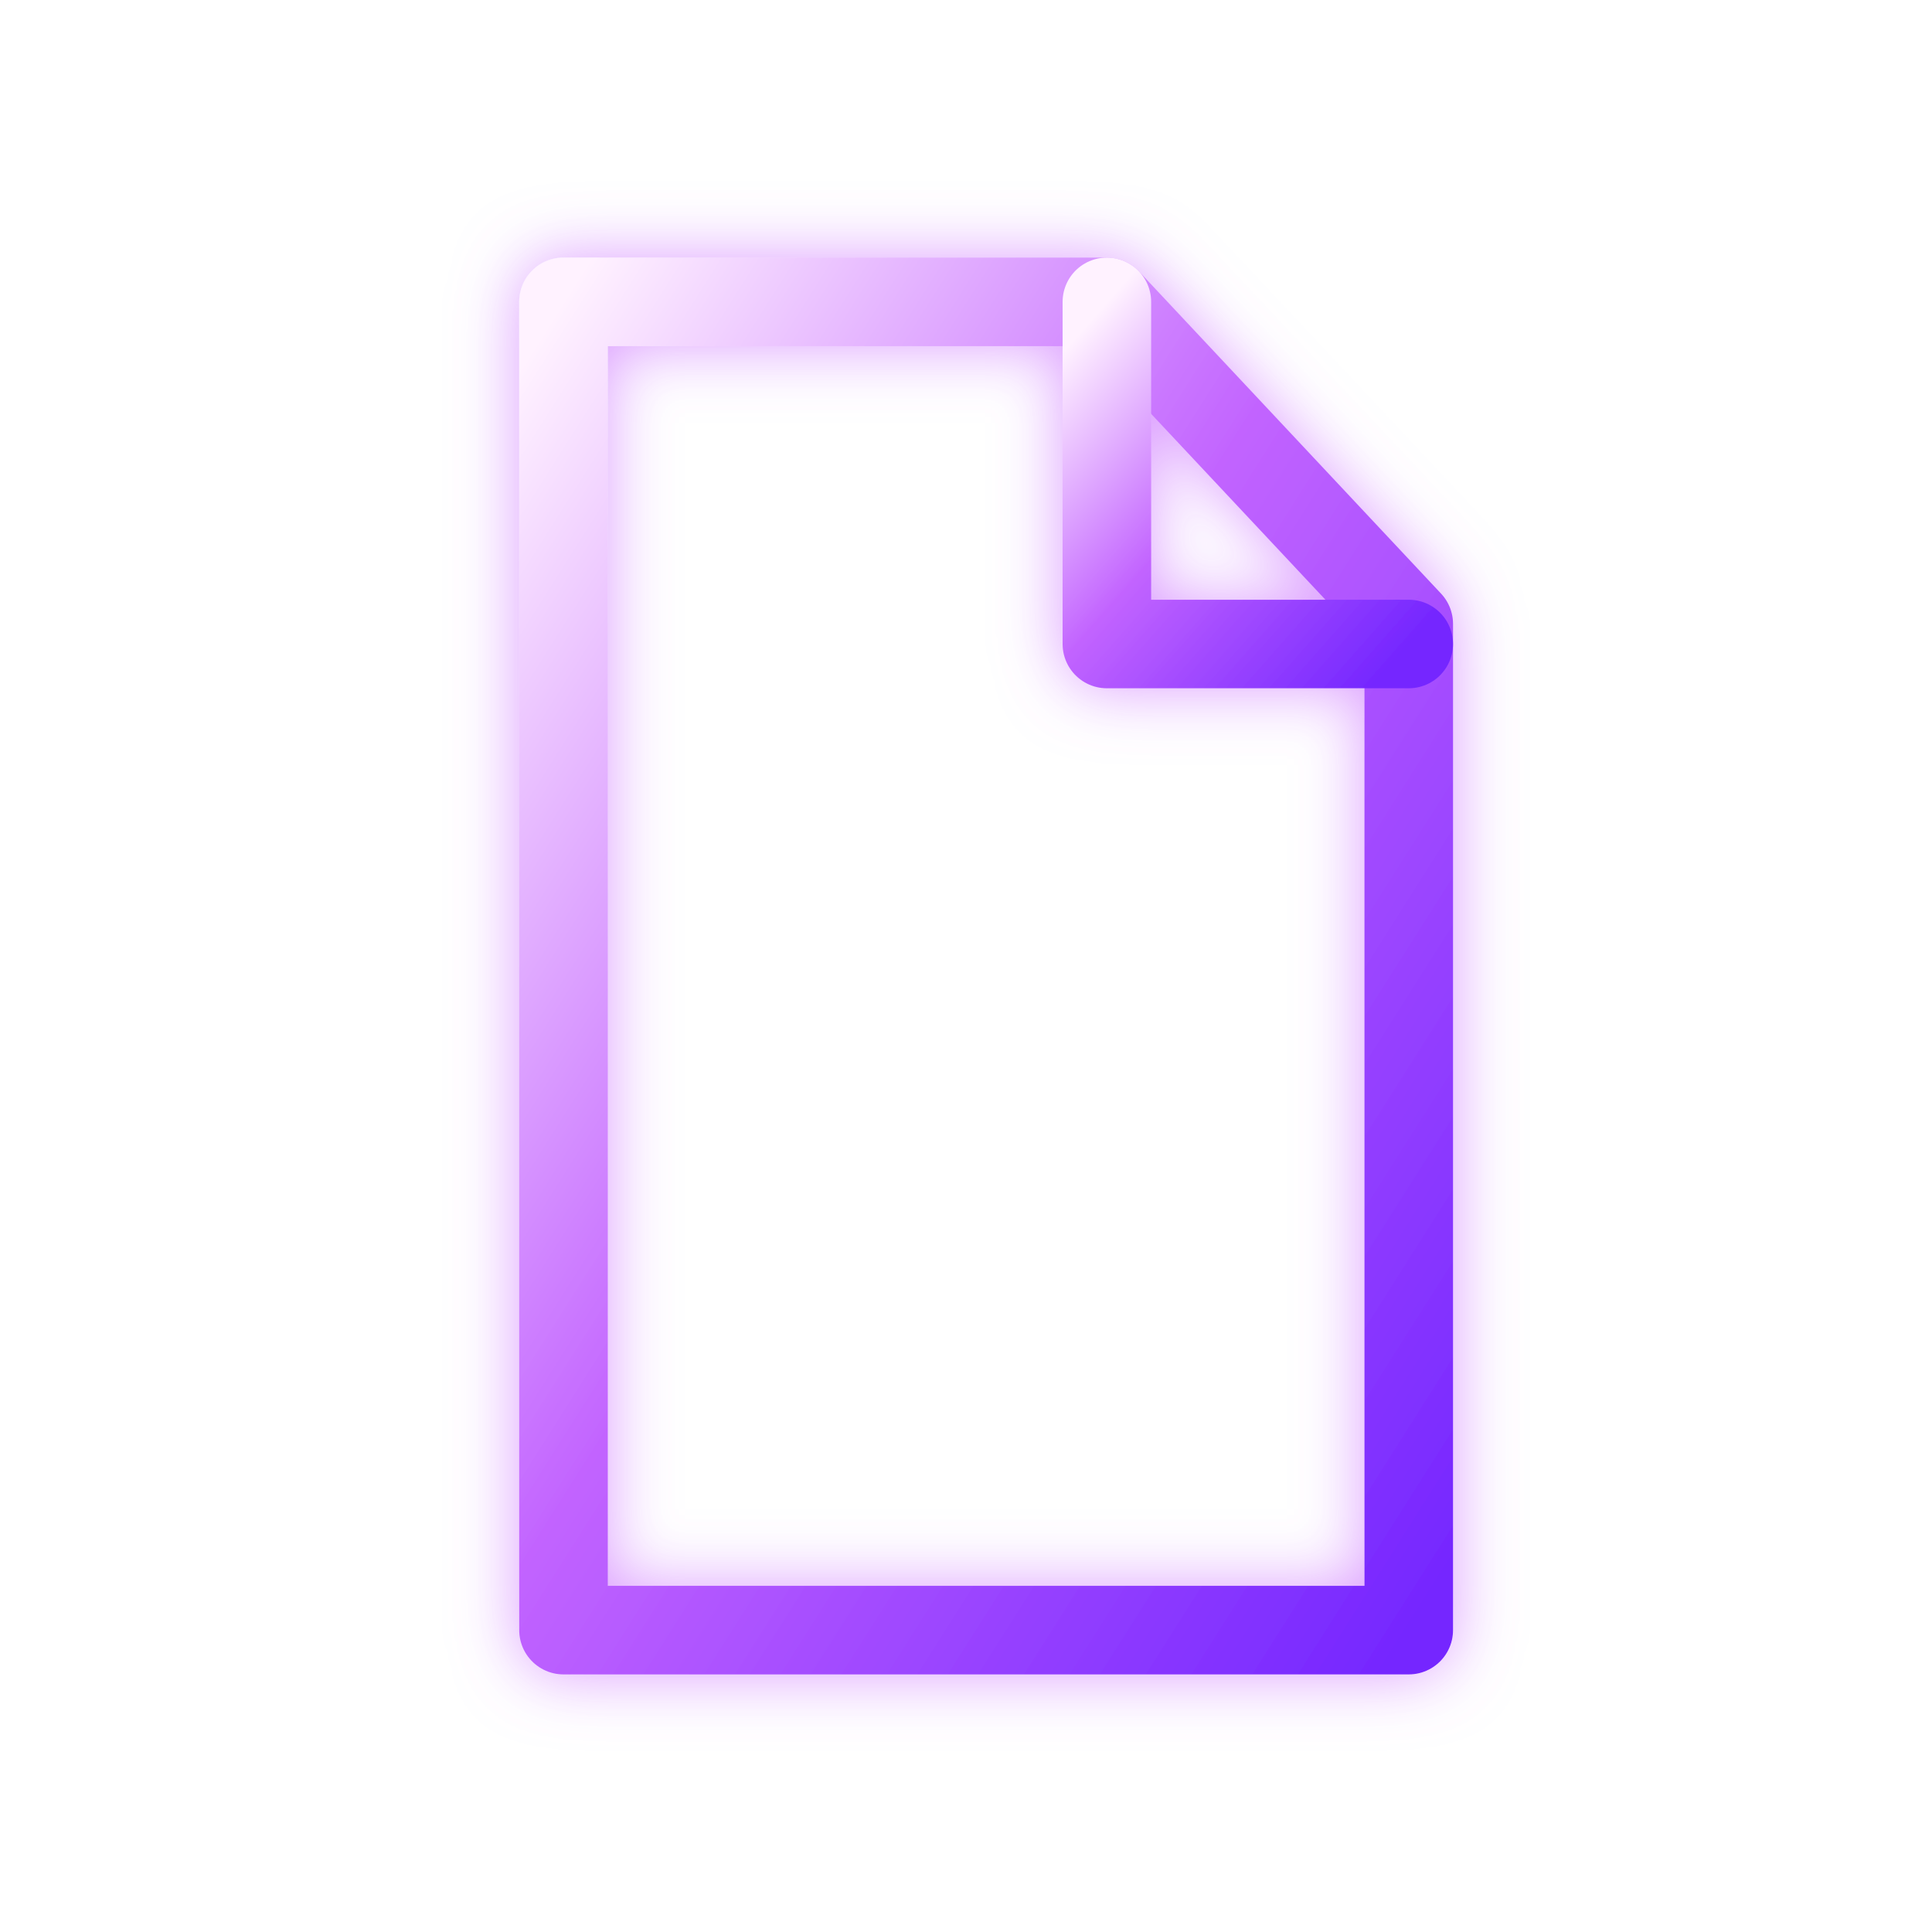
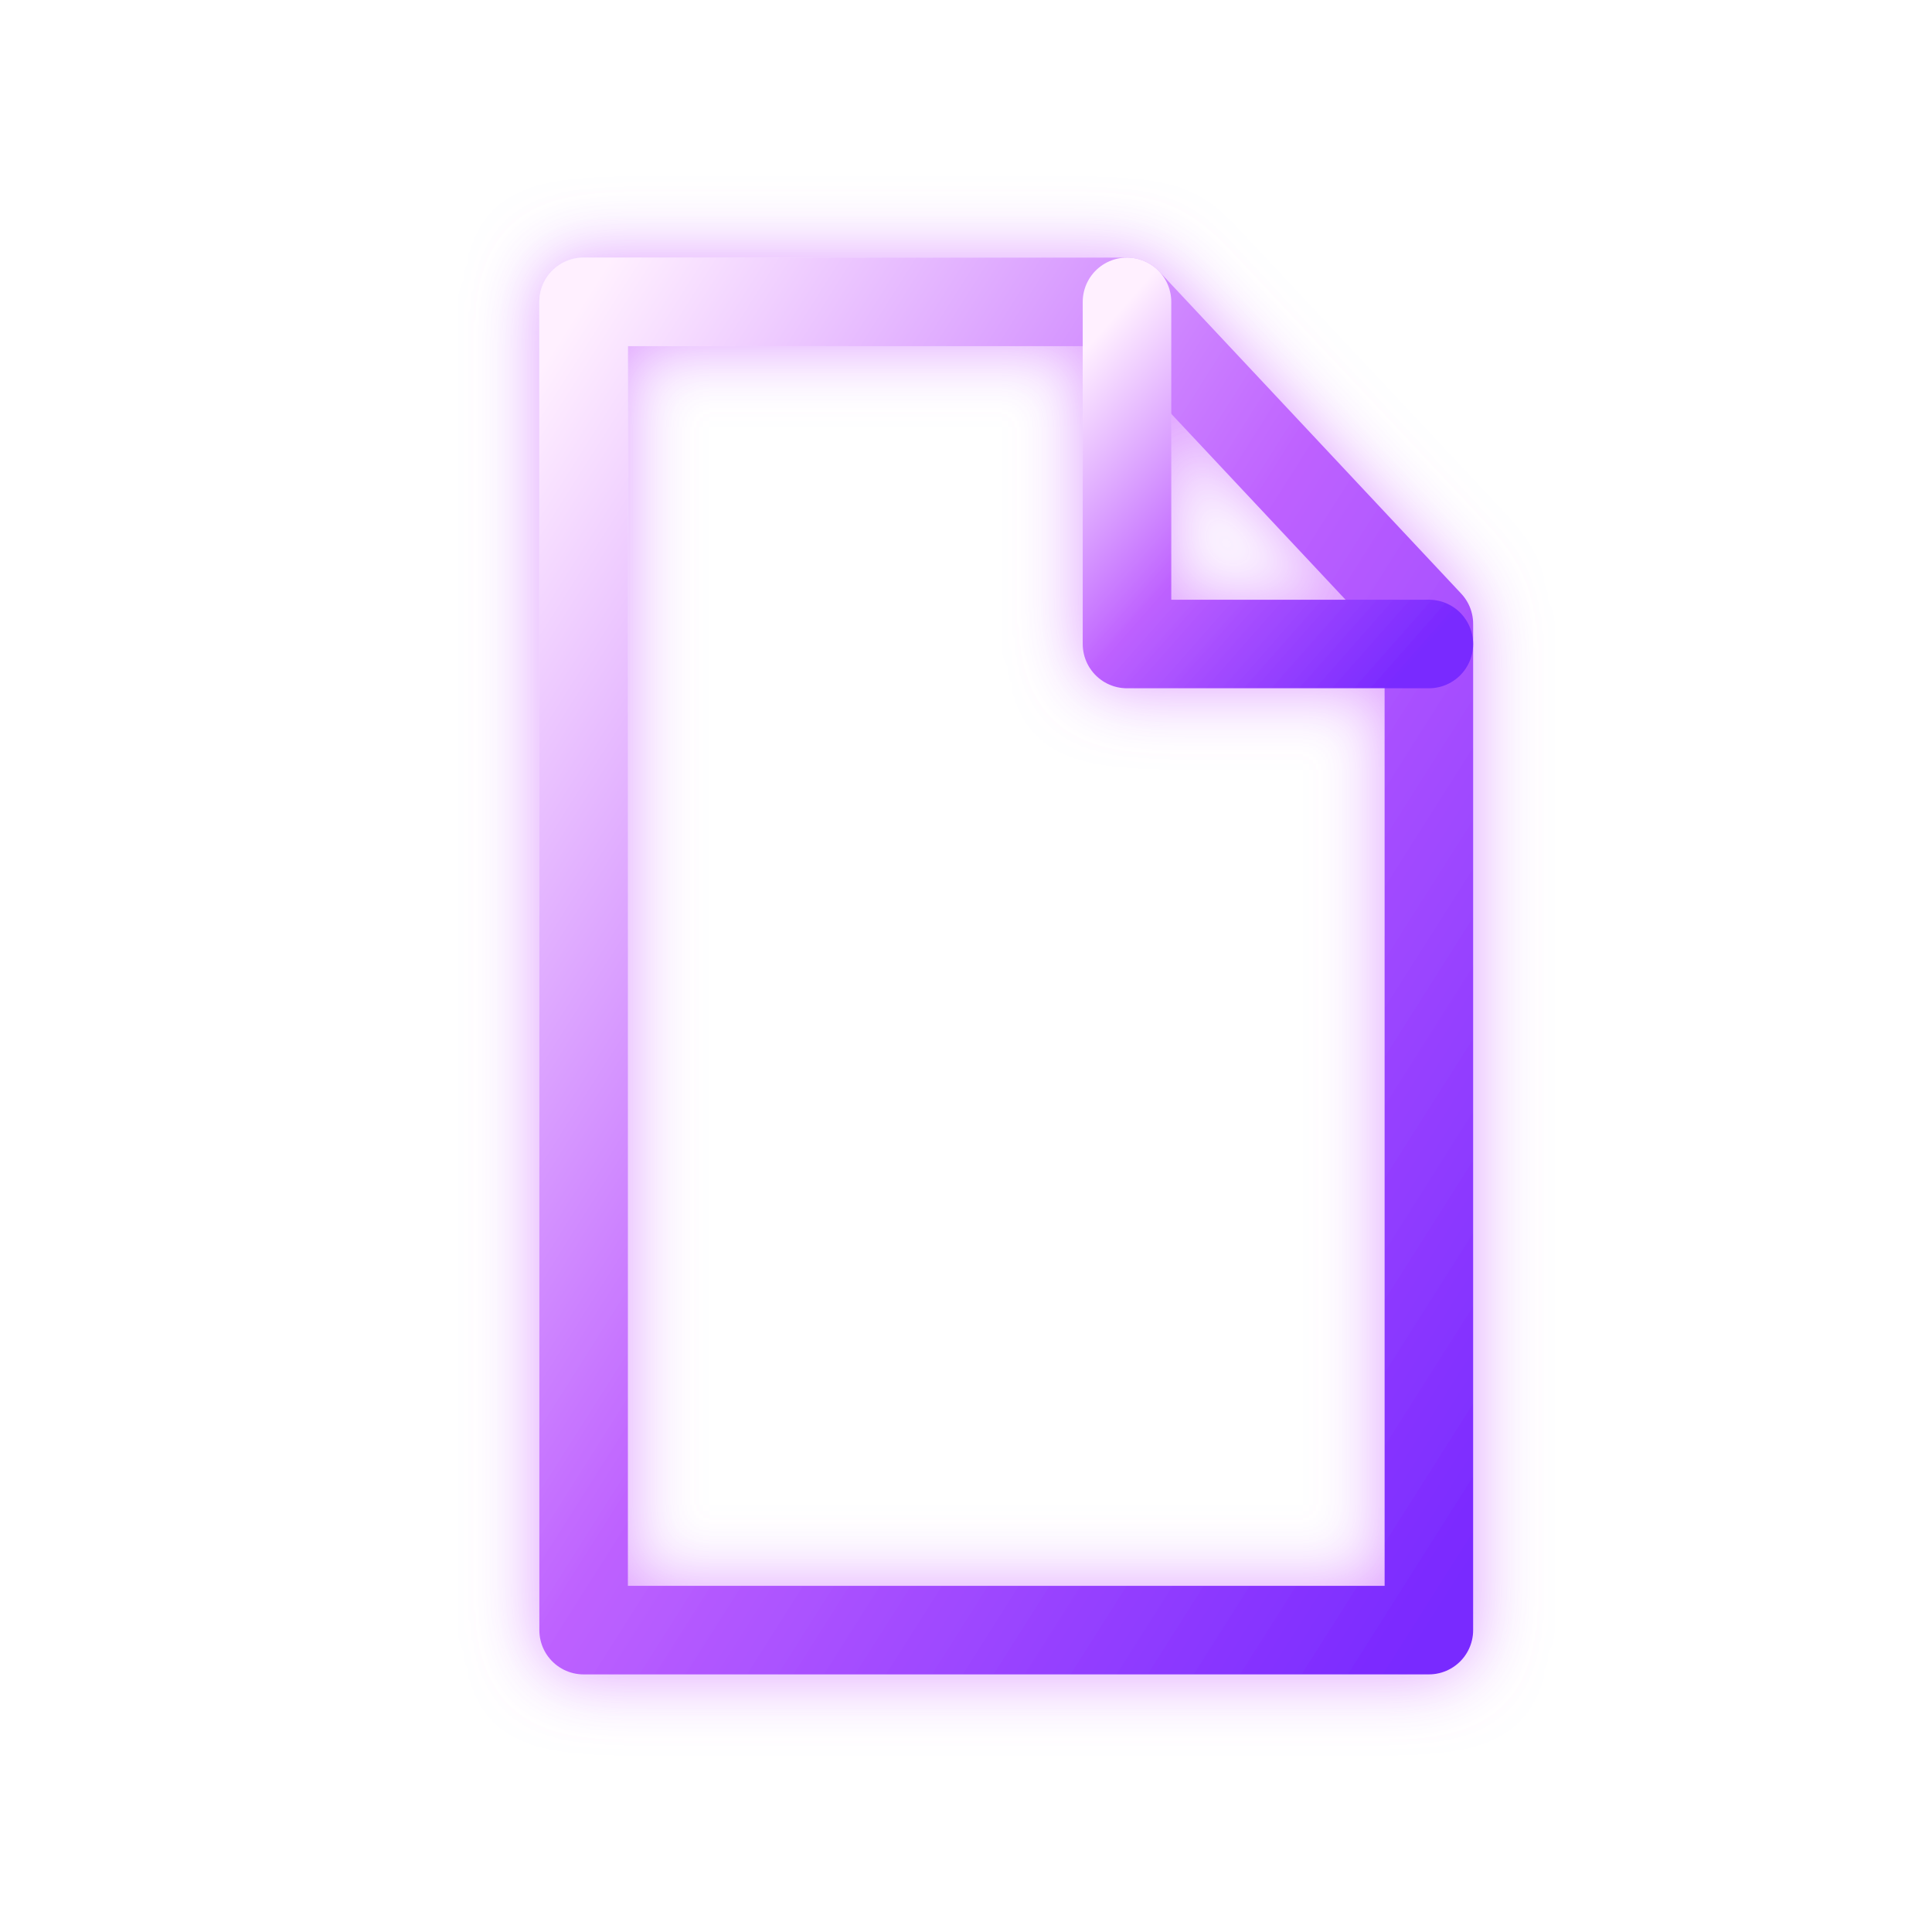
<svg xmlns="http://www.w3.org/2000/svg" viewBox="0 0 96 96">
  <defs>
    <linearGradient id="g" x1="0" y1="0" x2="1" y2="1">
-       <stop offset="0" stop-color="#fff2ff" />
-       <stop offset=".45" stop-color="#c264ff" />
-       <stop offset="1" stop-color="#7527ff" />
+       <stop offset="0" stop-color="#fff0ff" />
+       <stop offset=".48" stop-color="#be62ff" />
+       <stop offset="1" stop-color="#7929ff" />
    </linearGradient>
-     <filter id="glow" x="-45%" y="-45%" width="190%" height="190%">
-       <feGaussianBlur stdDeviation="1.6" result="b" />
-       <feColorMatrix in="b" type="matrix" values="0 0 0 0 .58 0 0 0 0 .14 0 0 0 0 1 0 0 0 .65 0" />
+     <filter id="glow" x="-55%" y="-55%" width="210%" height="210%">
+       <feGaussianBlur stdDeviation="1.7" result="blur" />
+       <feColorMatrix in="blur" type="matrix" values="0 0 0 0 .62 0 0 0 0 .16 0 0 0 0 1 0 0 0 .68 0" />
      <feMerge>
        <feMergeNode />
        <feMergeNode in="SourceGraphic" />
      </feMerge>
    </filter>
  </defs>
  <g fill="none" stroke="url(#g)" stroke-width="4.4" stroke-linecap="round" stroke-linejoin="round" filter="url(#glow)">
-     <path d="M28 15h27l15 16v50H28z" />
-     <path d="M55 15v17h15" />
-     <path d="M38 49h20" />
-     <path d="M38 61h20" />
+     <path d="M29 15h27l15 16v50H29z" />
+     <path d="M56 15v17h15" />
+     <path d="M39 51h20" />
+     <path d="M39 63h20" />
  </g>
</svg>
